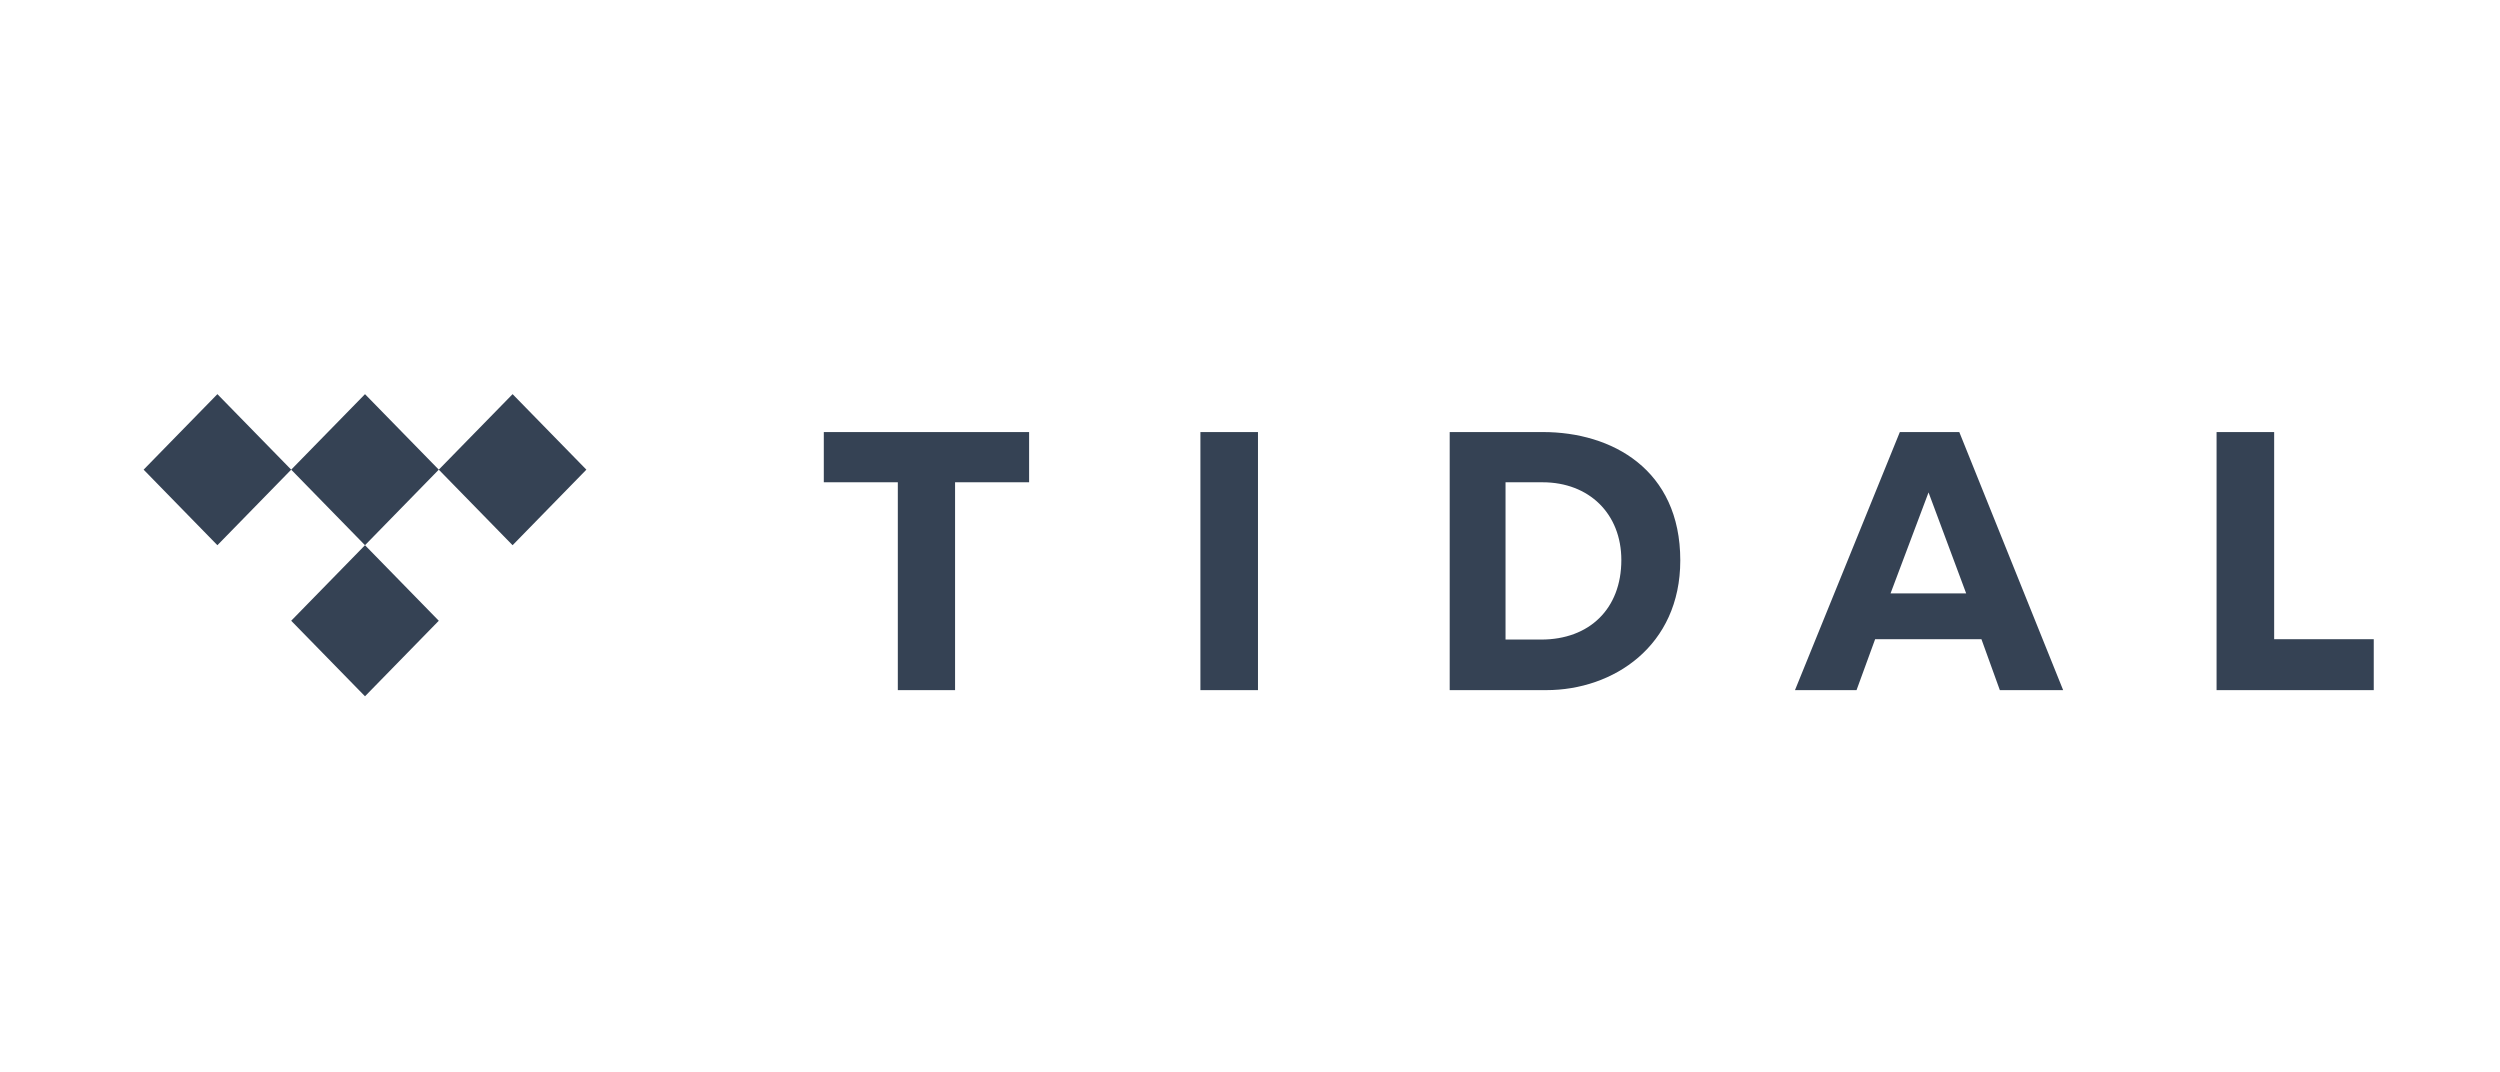
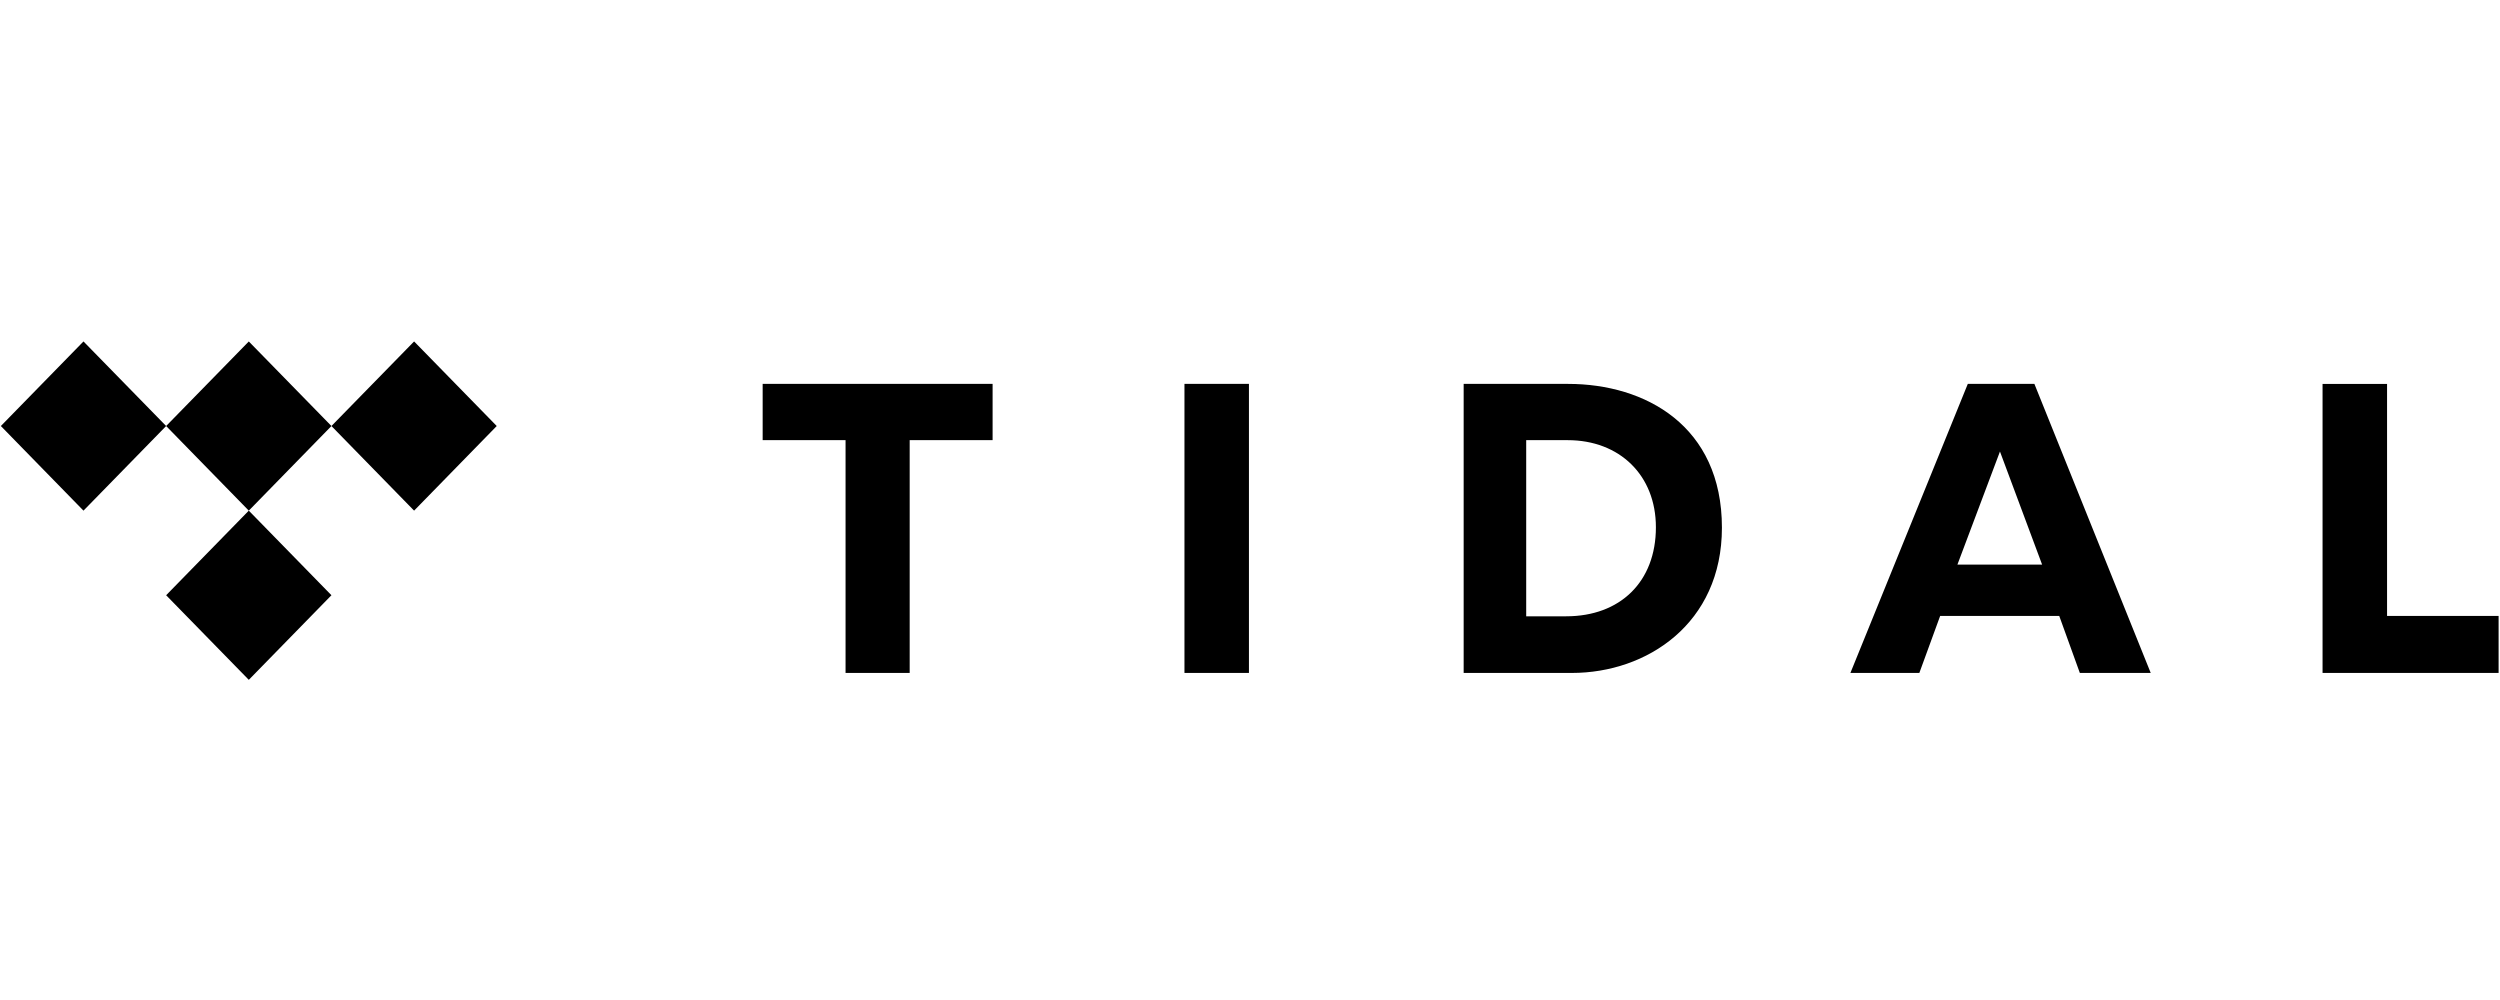
- <svg xmlns="http://www.w3.org/2000/svg" width="140" height="60" viewBox="0 0 140 60">
-   <path d="M53.484 38.647h-3.206V27.008h-4.145v-2.813H57.63v2.813h-4.146v11.639m13.739 0h3.224V24.195h-3.224zm60.13-2.851h5.577v2.852h-8.802V24.196h3.225v11.6m-46.17-11.601h5.223c3.854 0 7.69 2.09 7.69 7.188 0 4.804-3.76 7.264-7.5 7.264h-5.413V24.195zm3.128 11.62h2c2.69 0 4.484-1.718 4.484-4.452 0-2.598-1.813-4.355-4.408-4.355H84.31v8.806zm27.68 2.832h3.545l-5.816-14.452h-3.329l-5.872 14.452h3.447l1.041-2.851h5.954l1.03 2.851zm-6.12-5.418l2.127-5.653 2.107 5.653h-4.234zm-81.299-6.928l-4.132 4.231-4.133-4.231 4.133-4.228 4.132 4.228m0 8.461l-4.132 4.23-4.133-4.23 4.133-4.23 4.132 4.23m-8.265-8.461l-4.133 4.231-4.131-4.231 4.131-4.229 4.133 4.229m16.53 0l-4.132 4.231-4.133-4.231 4.133-4.229 4.132 4.229" fill="#354254" fill-rule="evenodd" />
+ <svg xmlns="http://www.w3.org/2000/svg" width="125" height="50" viewBox="0 0 125 50">
+   <path d="M45.484 33.647h-3.206V22.008h-4.145v-2.813H49.63v2.813h-4.146v11.639m13.739 0h3.224V19.195h-3.224zm60.13-2.851h5.577v2.852h-8.802V19.196h3.225v11.6m-46.17-11.601h5.223c3.854 0 7.69 2.09 7.69 7.188 0 4.804-3.76 7.264-7.5 7.264h-5.413V19.195zm3.128 11.62h2c2.69 0 4.484-1.718 4.484-4.452 0-2.598-1.813-4.355-4.408-4.355H76.31v8.806zm27.68 2.832h3.545l-5.816-14.452h-3.33l-5.87 14.452h3.447l1.041-2.851h5.954l1.03 2.851zm-6.12-5.418l2.127-5.653 2.107 5.653H97.87zm-81.299-6.928l-4.132 4.231-4.133-4.231 4.133-4.228 4.132 4.228m0 8.461l-4.132 4.23-4.133-4.23 4.133-4.23 4.132 4.23m-8.265-8.461l-4.133 4.231-4.131-4.231 4.131-4.229 4.133 4.229m16.53 0l-4.132 4.231-4.133-4.231 4.133-4.229 4.132 4.229" fill-rule="evenodd" />
</svg>
